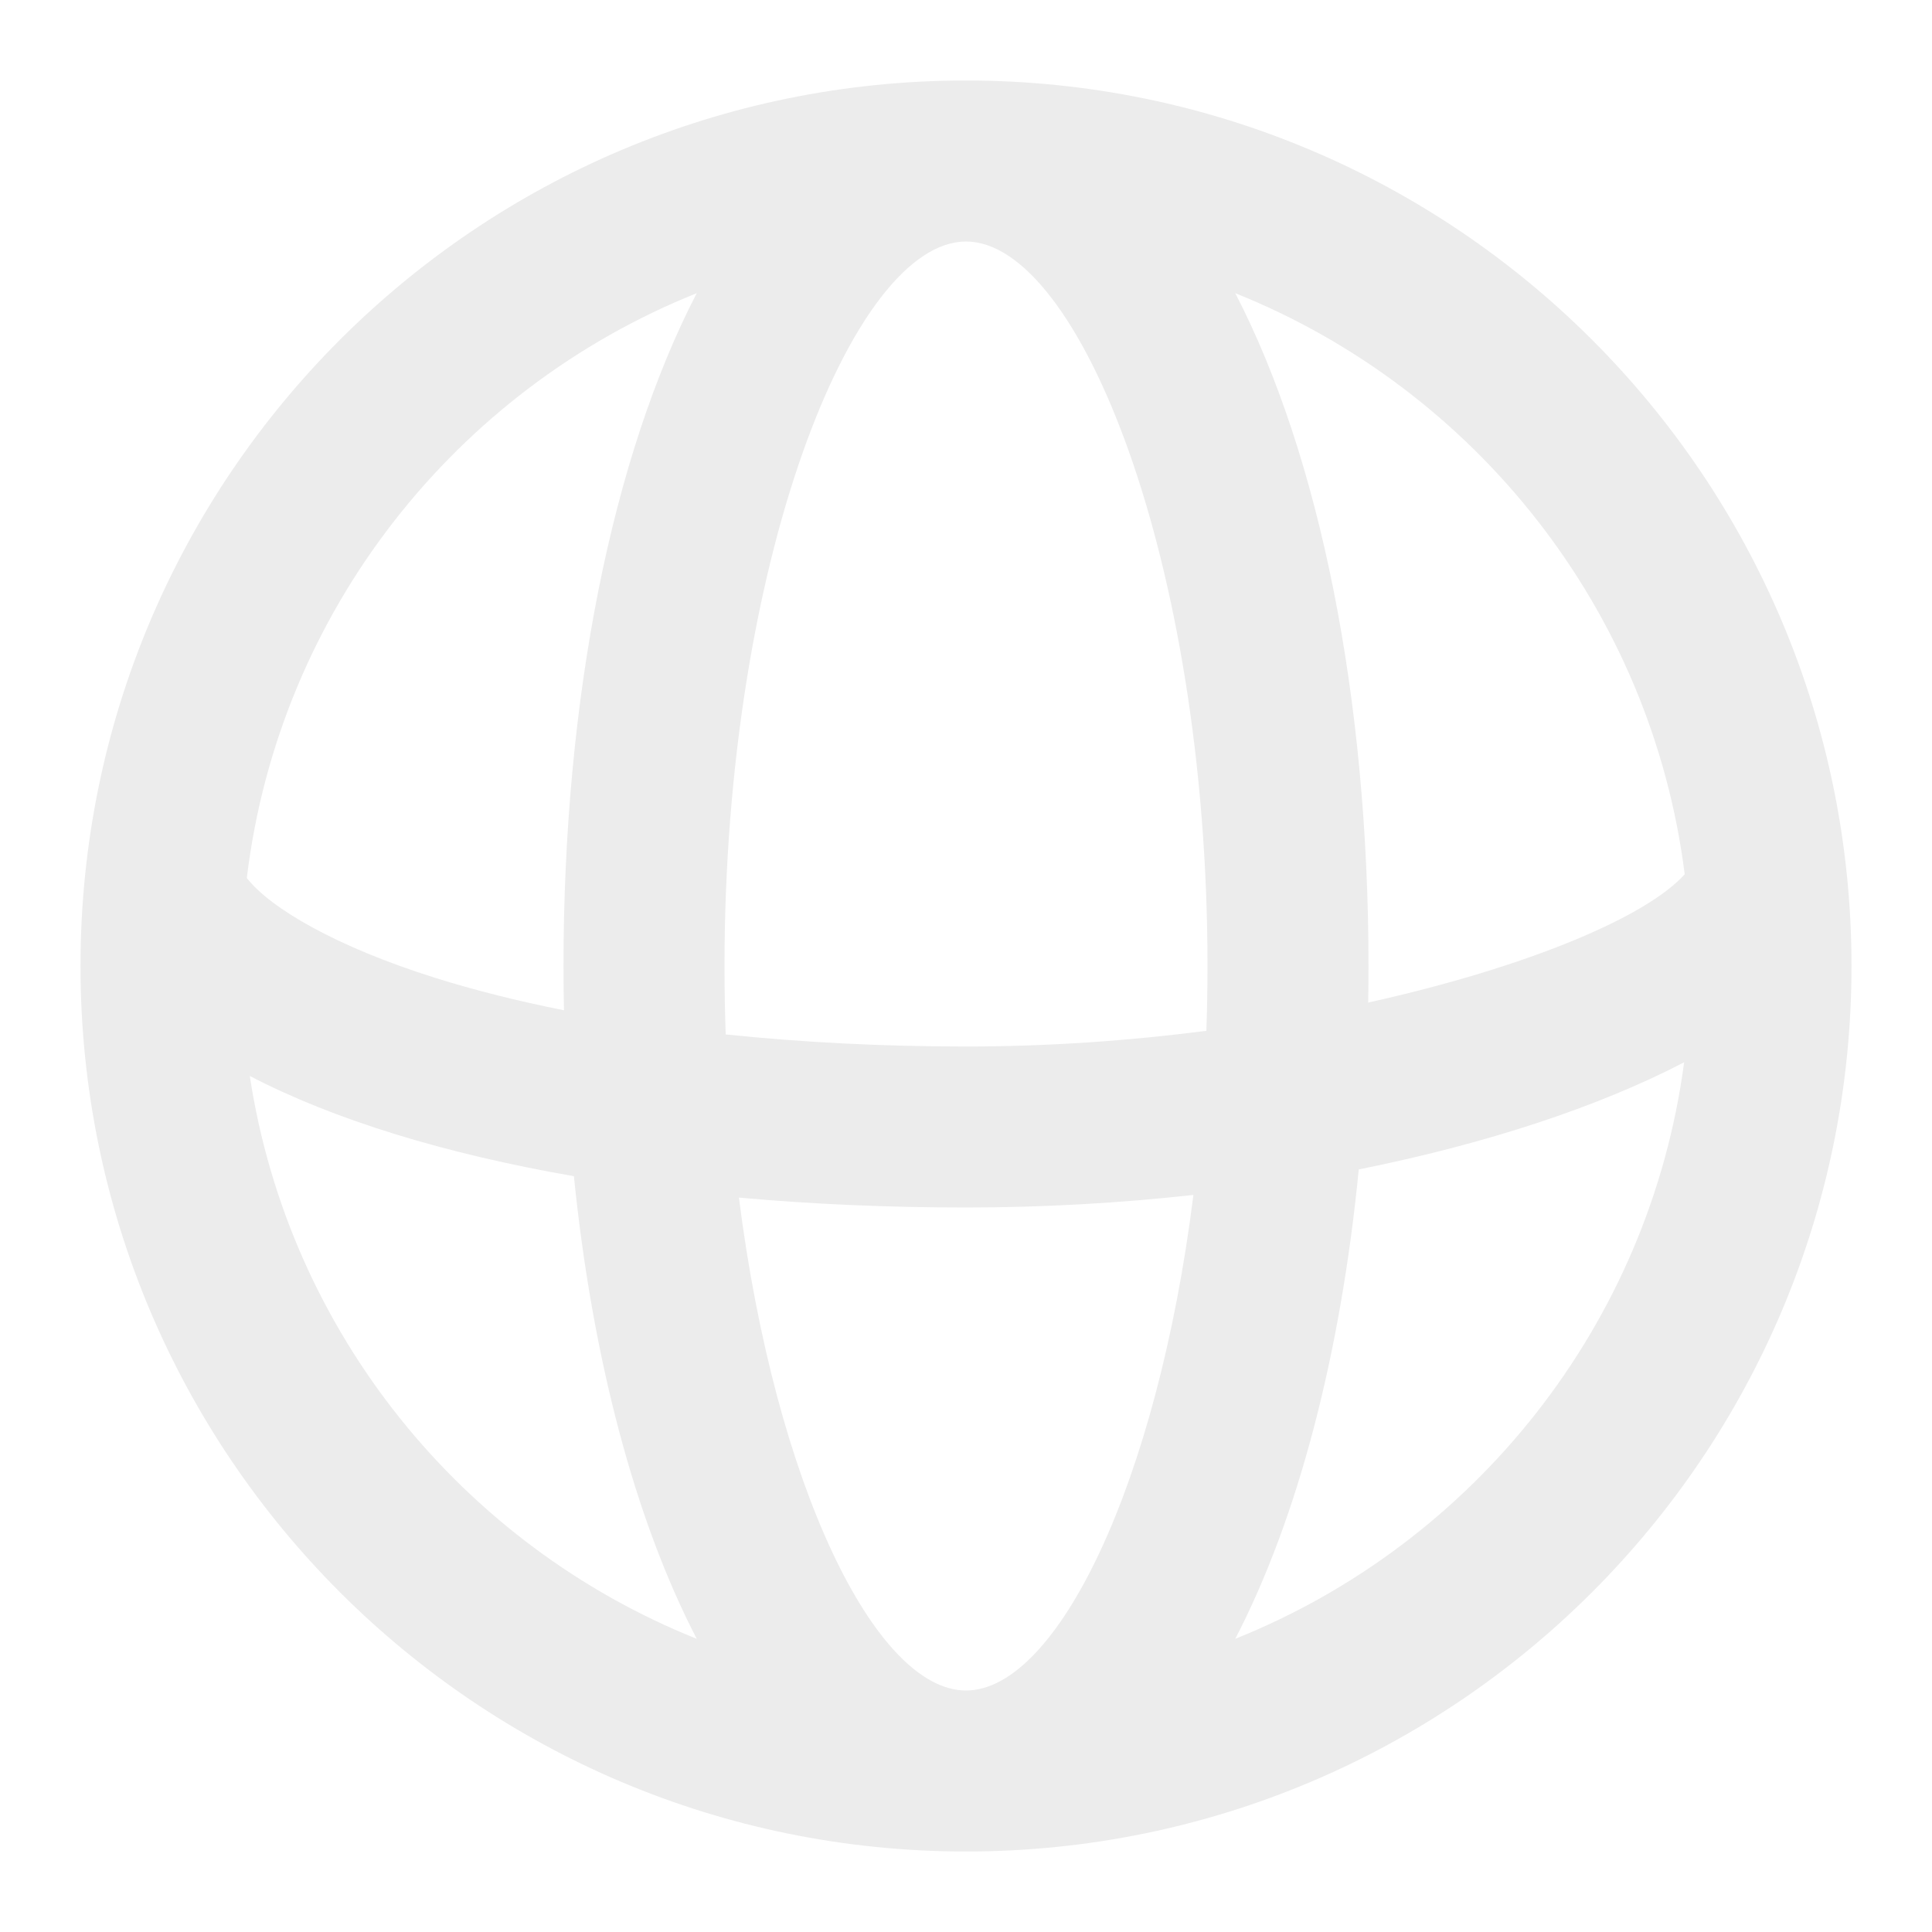
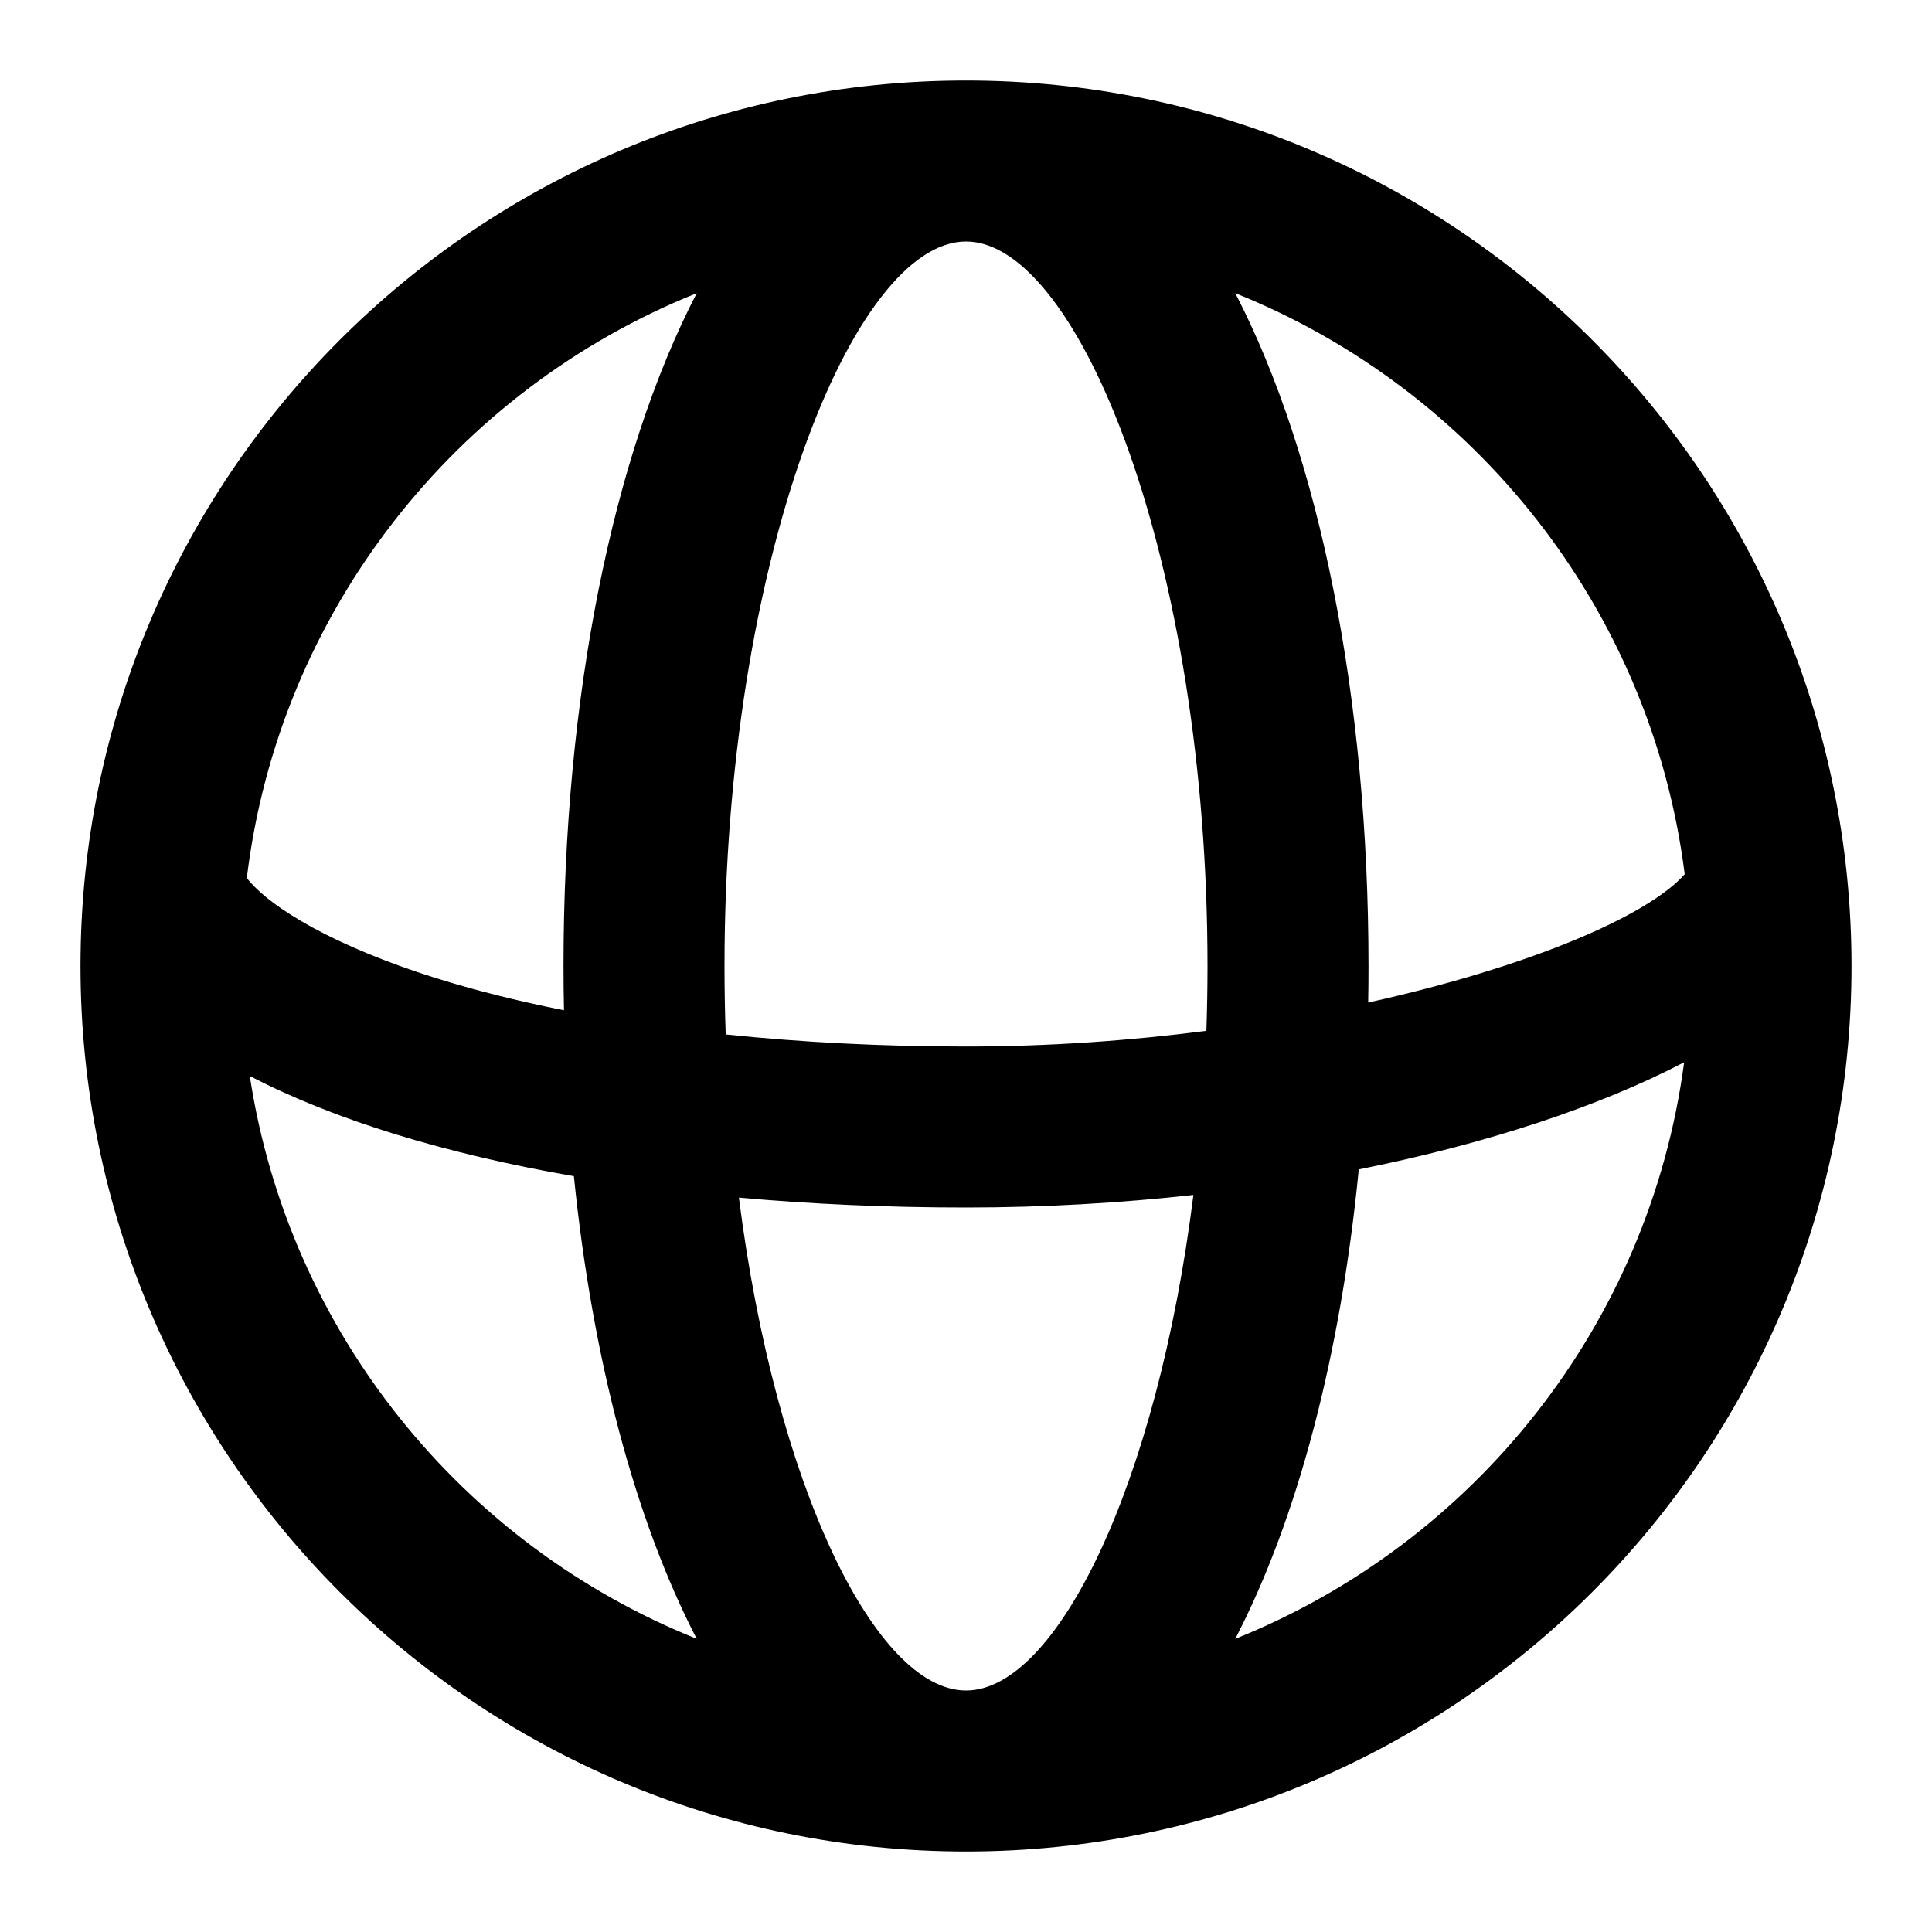
<svg xmlns="http://www.w3.org/2000/svg" width="24" height="24" viewBox="0 0 24 24" fill="current">
  <g id="24 / basic / globe">
-     <path id="icon" fill-rule="evenodd" clip-rule="evenodd" d="M12 1C18.075 1 23 5.925 23 12C23 18.075 18.075 23 12 23C5.925 23 1 18.075 1 12C1 5.925 5.925 1 12 1ZM3.066 10.907C3.357 11.28 4.168 11.758 5.408 12.148C5.897 12.301 6.432 12.436 7.006 12.55C7.002 12.368 7 12.184 7 12C7 8.672 7.606 5.667 8.655 3.642C5.664 4.84 3.466 7.597 3.066 10.907ZM7.129 14.611C5.523 14.332 4.146 13.909 3.103 13.366C3.588 16.554 5.747 19.193 8.655 20.358C7.889 18.879 7.359 16.878 7.129 14.611ZM9.179 14.877C10.076 14.958 11.021 15 12 15C12.963 15 13.912 14.945 14.825 14.844C14.374 18.442 13.127 21 12 21C10.877 21 9.633 18.457 9.179 14.877ZM14.986 12.805C14.037 12.928 13.028 13 12 13C10.956 13 9.953 12.948 9.015 12.85C9.005 12.571 9 12.287 9 12C9 6.984 10.594 3 12 3C13.406 3 15 6.984 15 12C15 12.271 14.995 12.54 14.986 12.805ZM16.879 14.527C16.654 16.829 16.121 18.861 15.345 20.358C18.305 19.172 20.488 16.461 20.921 13.196C19.861 13.748 18.465 14.209 16.879 14.527ZM20.928 10.86C20.458 11.388 18.974 12.016 16.996 12.454C16.999 12.303 17 12.152 17 12C17 8.672 16.394 5.667 15.345 3.642C18.322 4.835 20.513 7.571 20.928 10.86Z" fill="#ECECEC" />
+     <path id="icon" fill-rule="evenodd" clip-rule="evenodd" d="M12 1C18.075 1 23 5.925 23 12C23 18.075 18.075 23 12 23C5.925 23 1 18.075 1 12C1 5.925 5.925 1 12 1ZM3.066 10.907C3.357 11.28 4.168 11.758 5.408 12.148C5.897 12.301 6.432 12.436 7.006 12.55C7.002 12.368 7 12.184 7 12C7 8.672 7.606 5.667 8.655 3.642C5.664 4.84 3.466 7.597 3.066 10.907ZM7.129 14.611C5.523 14.332 4.146 13.909 3.103 13.366C3.588 16.554 5.747 19.193 8.655 20.358C7.889 18.879 7.359 16.878 7.129 14.611ZM9.179 14.877C10.076 14.958 11.021 15 12 15C12.963 15 13.912 14.945 14.825 14.844C14.374 18.442 13.127 21 12 21C10.877 21 9.633 18.457 9.179 14.877ZM14.986 12.805C14.037 12.928 13.028 13 12 13C10.956 13 9.953 12.948 9.015 12.85C9.005 12.571 9 12.287 9 12C9 6.984 10.594 3 12 3C13.406 3 15 6.984 15 12C15 12.271 14.995 12.54 14.986 12.805ZM16.879 14.527C16.654 16.829 16.121 18.861 15.345 20.358C18.305 19.172 20.488 16.461 20.921 13.196C19.861 13.748 18.465 14.209 16.879 14.527ZM20.928 10.86C20.458 11.388 18.974 12.016 16.996 12.454C16.999 12.303 17 12.152 17 12C17 8.672 16.394 5.667 15.345 3.642C18.322 4.835 20.513 7.571 20.928 10.86Z" />
  </g>
</svg>
